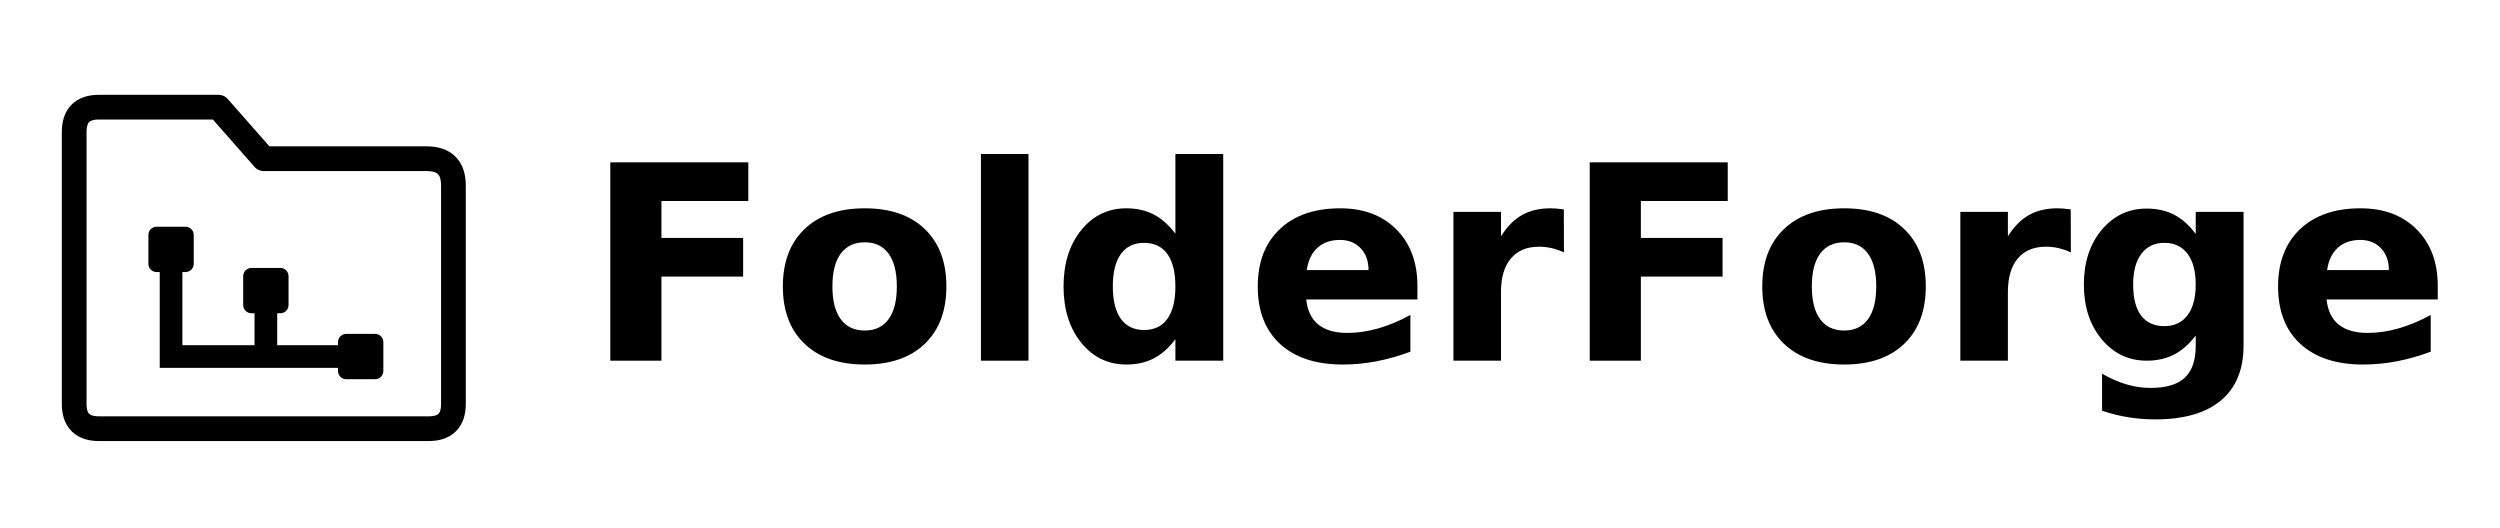
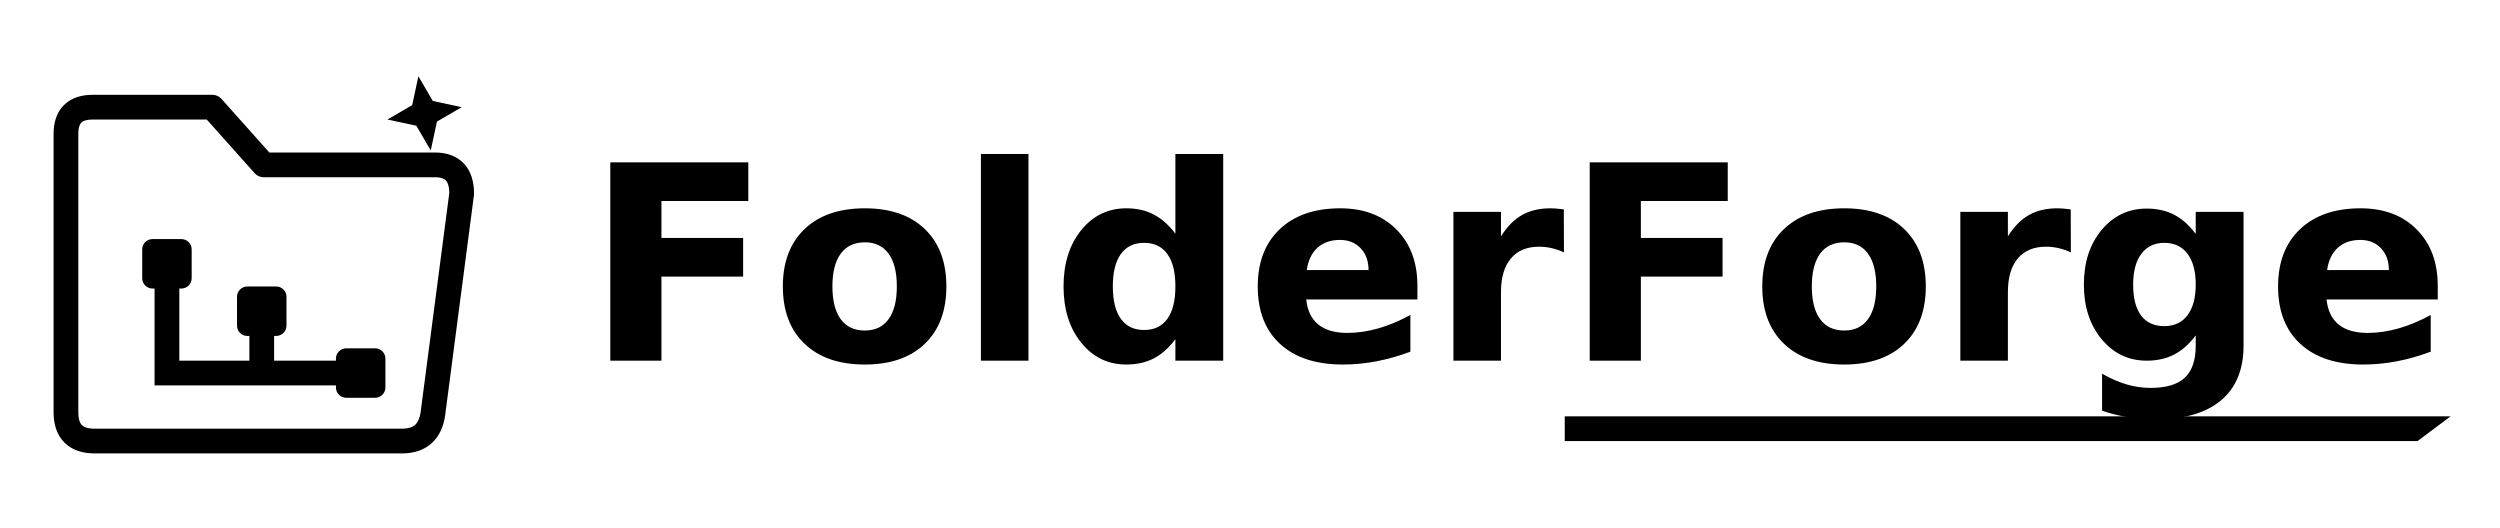
<svg xmlns="http://www.w3.org/2000/svg" viewBox="0 0 1213 256" width="1213" height="256" role="img" aria-label="FolderForge enfarg">
-   <path d="M36 95V64Q36 52 48 52H106L128 77H207Q220 77 220 90V196Q220 208 208 208H48Q36 208 36 196Z" fill="none" stroke="#000000" stroke-width="12" stroke-linejoin="round" />
-   <path d="M83 121V173H175M129 141V173" fill="none" stroke="#000000" stroke-width="11" stroke-linecap="round" />
-   <rect x="72" y="110" width="22" height="22" rx="4" />
-   <rect x="118" y="130" width="22" height="22" rx="4" />
-   <rect x="164" y="162" width="22" height="22" rx="4" />
+   <path d="M32 93V65Q32 52 45 52H103L128 80H211Q224 80 224 94L210 201Q208 214 195 214H46Q32 214 32 200Z" fill="none" stroke="#000000" stroke-width="12" stroke-linejoin="round" />
+   <path d="M81 128V181H175M127 151V181" fill="none" stroke="#000000" stroke-width="12" stroke-linecap="round" />
+   <rect x="69" y="116" width="24" height="24" rx="5" />
+   <rect x="115" y="139" width="24" height="24" rx="5" />
+   <rect x="163" y="169" width="24" height="24" rx="5" />
+   <path d="M203 37L210 49L224 52L212 59L209 73L202 61L188 58L200 51Z" />
  <g transform="translate(284 175) scale(0.06445312 -0.06445312)" fill="#000000">
-     <path transform="translate(0 0)" d="M188 1493H1227V1202H573V924H1188V633H573V0H188Z" />
-     <path transform="translate(1399 0)" d="M705 891Q586 891 523.5 805.5Q461 720 461 559Q461 398 523.5 312.5Q586 227 705 227Q822 227 884.0 312.5Q946 398 946 559Q946 720 884.0 805.5Q822 891 705 891ZM705 1147Q994 1147 1156.5 991.0Q1319 835 1319 559Q1319 283 1156.5 127.0Q994 -29 705 -29Q415 -29 251.5 127.0Q88 283 88 559Q88 835 251.5 991.0Q415 1147 705 1147Z" />
-     <path transform="translate(2806 0)" d="M172 1556H530V0H172Z" />
-     <path transform="translate(3508 0)" d="M934 956V1556H1294V0H934V162Q860 63 771.0 17.0Q682 -29 565 -29Q358 -29 225.0 135.5Q92 300 92 559Q92 818 225.0 982.5Q358 1147 565 1147Q681 1147 770.5 1100.5Q860 1054 934 956ZM698 231Q813 231 873.5 315.0Q934 399 934 559Q934 719 873.5 803.0Q813 887 698 887Q584 887 523.5 803.0Q463 719 463 559Q463 399 523.5 315.0Q584 231 698 231Z" />
-     <path transform="translate(4974 0)" d="M1290 563V461H453Q466 335 544.0 272.0Q622 209 762 209Q875 209 993.5 242.5Q1112 276 1237 344V68Q1110 20 983.0 -4.5Q856 -29 729 -29Q425 -29 256.5 125.5Q88 280 88 559Q88 833 253.5 990.0Q419 1147 709 1147Q973 1147 1131.5 988.0Q1290 829 1290 563ZM922 682Q922 784 862.5 846.5Q803 909 707 909Q603 909 538.0 850.5Q473 792 457 682Z" />
-     <path transform="translate(6363 0)" d="M1004 815Q957 837 910.5 847.5Q864 858 817 858Q679 858 604.5 769.5Q530 681 530 516V0H172V1120H530V936Q599 1046 688.5 1096.5Q778 1147 903 1147Q921 1147 942.0 1145.5Q963 1144 1003 1139Z" />
-     <path transform="translate(7373 0)" d="M188 1493H1227V1202H573V924H1188V633H573V0H188Z" />
-     <path transform="translate(8772 0)" d="M705 891Q586 891 523.5 805.5Q461 720 461 559Q461 398 523.5 312.5Q586 227 705 227Q822 227 884.0 312.5Q946 398 946 559Q946 720 884.0 805.5Q822 891 705 891ZM705 1147Q994 1147 1156.5 991.0Q1319 835 1319 559Q1319 283 1156.5 127.0Q994 -29 705 -29Q415 -29 251.5 127.0Q88 283 88 559Q88 835 251.5 991.0Q415 1147 705 1147Z" />
-     <path transform="translate(10179 0)" d="M1004 815Q957 837 910.5 847.5Q864 858 817 858Q679 858 604.5 769.5Q530 681 530 516V0H172V1120H530V936Q599 1046 688.5 1096.5Q778 1147 903 1147Q921 1147 942.0 1145.5Q963 1144 1003 1139Z" />
-     <path transform="translate(11189 0)" d="M934 190Q860 92 771.0 46.0Q682 0 565 0Q360 0 226.0 161.5Q92 323 92 573Q92 824 226.0 984.5Q360 1145 565 1145Q682 1145 771.0 1099.0Q860 1053 934 954V1120H1294V113Q1294 -157 1123.5 -299.5Q953 -442 629 -442Q524 -442 426.0 -426.0Q328 -410 229 -377V-98Q323 -152 413.0 -178.5Q503 -205 594 -205Q770 -205 852.0 -128.0Q934 -51 934 113ZM698 887Q587 887 525.0 805.0Q463 723 463 573Q463 419 523.0 339.5Q583 260 698 260Q810 260 872.0 342.0Q934 424 934 573Q934 723 872.0 805.0Q810 887 698 887Z" />
-     <path transform="translate(12655 0)" d="M1290 563V461H453Q466 335 544.0 272.0Q622 209 762 209Q875 209 993.5 242.5Q1112 276 1237 344V68Q1110 20 983.0 -4.5Q856 -29 729 -29Q425 -29 256.5 125.5Q88 280 88 559Q88 833 253.5 990.0Q419 1147 709 1147Q973 1147 1131.5 988.0Q1290 829 1290 563ZM922 682Q922 784 862.5 846.5Q803 909 707 909Q603 909 538.0 850.5Q473 792 457 682Z" />
+     <path fill="#000000" transform="translate(0 0)" d="M188 1493H1227V1202H573V924H1188V633H573V0H188Z" />
+     <path fill="#000000" transform="translate(1399 0)" d="M705 891Q586 891 523.5 805.5Q461 720 461 559Q461 398 523.5 312.5Q586 227 705 227Q822 227 884.0 312.5Q946 398 946 559Q946 720 884.0 805.5Q822 891 705 891ZM705 1147Q994 1147 1156.5 991.0Q1319 835 1319 559Q1319 283 1156.5 127.0Q994 -29 705 -29Q415 -29 251.5 127.0Q88 283 88 559Q88 835 251.5 991.0Q415 1147 705 1147Z" />
+     <path fill="#000000" transform="translate(2806 0)" d="M172 1556H530V0H172Z" />
+     <path fill="#000000" transform="translate(3508 0)" d="M934 956V1556H1294V0H934V162Q860 63 771.0 17.0Q682 -29 565 -29Q358 -29 225.0 135.5Q92 300 92 559Q92 818 225.0 982.5Q358 1147 565 1147Q681 1147 770.5 1100.5Q860 1054 934 956ZM698 231Q813 231 873.5 315.0Q934 399 934 559Q934 719 873.5 803.0Q813 887 698 887Q584 887 523.5 803.0Q463 719 463 559Q463 399 523.5 315.0Q584 231 698 231Z" />
+     <path fill="#000000" transform="translate(4974 0)" d="M1290 563V461H453Q466 335 544.0 272.0Q622 209 762 209Q875 209 993.5 242.5Q1112 276 1237 344V68Q1110 20 983.0 -4.5Q856 -29 729 -29Q425 -29 256.5 125.5Q88 280 88 559Q88 833 253.5 990.0Q419 1147 709 1147Q973 1147 1131.5 988.0Q1290 829 1290 563ZM922 682Q922 784 862.5 846.5Q803 909 707 909Q603 909 538.0 850.5Q473 792 457 682Z" />
+     <path fill="#000000" transform="translate(6363 0)" d="M1004 815Q957 837 910.5 847.5Q864 858 817 858Q679 858 604.5 769.5Q530 681 530 516V0H172V1120H530V936Q599 1046 688.5 1096.5Q778 1147 903 1147Q921 1147 942.0 1145.5Q963 1144 1003 1139Z" />
+     <path fill="#000000" transform="translate(7373 0)" d="M188 1493H1227V1202H573V924H1188V633H573V0H188Z" />
+     <path fill="#000000" transform="translate(8772 0)" d="M705 891Q586 891 523.5 805.5Q461 720 461 559Q461 398 523.5 312.5Q586 227 705 227Q822 227 884.0 312.5Q946 398 946 559Q946 720 884.0 805.5Q822 891 705 891ZM705 1147Q994 1147 1156.5 991.0Q1319 835 1319 559Q1319 283 1156.5 127.0Q994 -29 705 -29Q415 -29 251.5 127.0Q88 283 88 559Q88 835 251.5 991.0Q415 1147 705 1147Z" />
+     <path fill="#000000" transform="translate(10179 0)" d="M1004 815Q957 837 910.5 847.5Q864 858 817 858Q679 858 604.5 769.5Q530 681 530 516V0H172V1120H530V936Q599 1046 688.5 1096.5Q778 1147 903 1147Q921 1147 942.0 1145.5Q963 1144 1003 1139Z" />
+     <path fill="#000000" transform="translate(11189 0)" d="M934 190Q860 92 771.0 46.0Q682 0 565 0Q360 0 226.0 161.5Q92 323 92 573Q92 824 226.0 984.5Q360 1145 565 1145Q682 1145 771.0 1099.0Q860 1053 934 954V1120H1294V113Q1294 -157 1123.5 -299.5Q953 -442 629 -442Q524 -442 426.0 -426.0Q328 -410 229 -377V-98Q323 -152 413.0 -178.5Q503 -205 594 -205Q770 -205 852.0 -128.0Q934 -51 934 113ZM698 887Q587 887 525.0 805.0Q463 723 463 573Q463 419 523.0 339.5Q583 260 698 260Q810 260 872.0 342.0Q934 424 934 573Q934 723 872.0 805.0Q810 887 698 887Z" />
+     <path fill="#000000" transform="translate(12655 0)" d="M1290 563V461H453Q466 335 544.0 272.0Q622 209 762 209Q875 209 993.5 242.5Q1112 276 1237 344V68Q1110 20 983.0 -4.5Q856 -29 729 -29Q425 -29 256.5 125.5Q88 280 88 559Q88 833 253.5 990.0Q419 1147 709 1147Q973 1147 1131.5 988.0Q1290 829 1290 563ZM922 682Q922 784 862.5 846.5Q803 909 707 909Q603 909 538.0 850.5Q473 792 457 682Z" />
  </g>
+   <path d="M759.213 202H1189L1173 214H759.213Z" fill="#000000" />
</svg>
